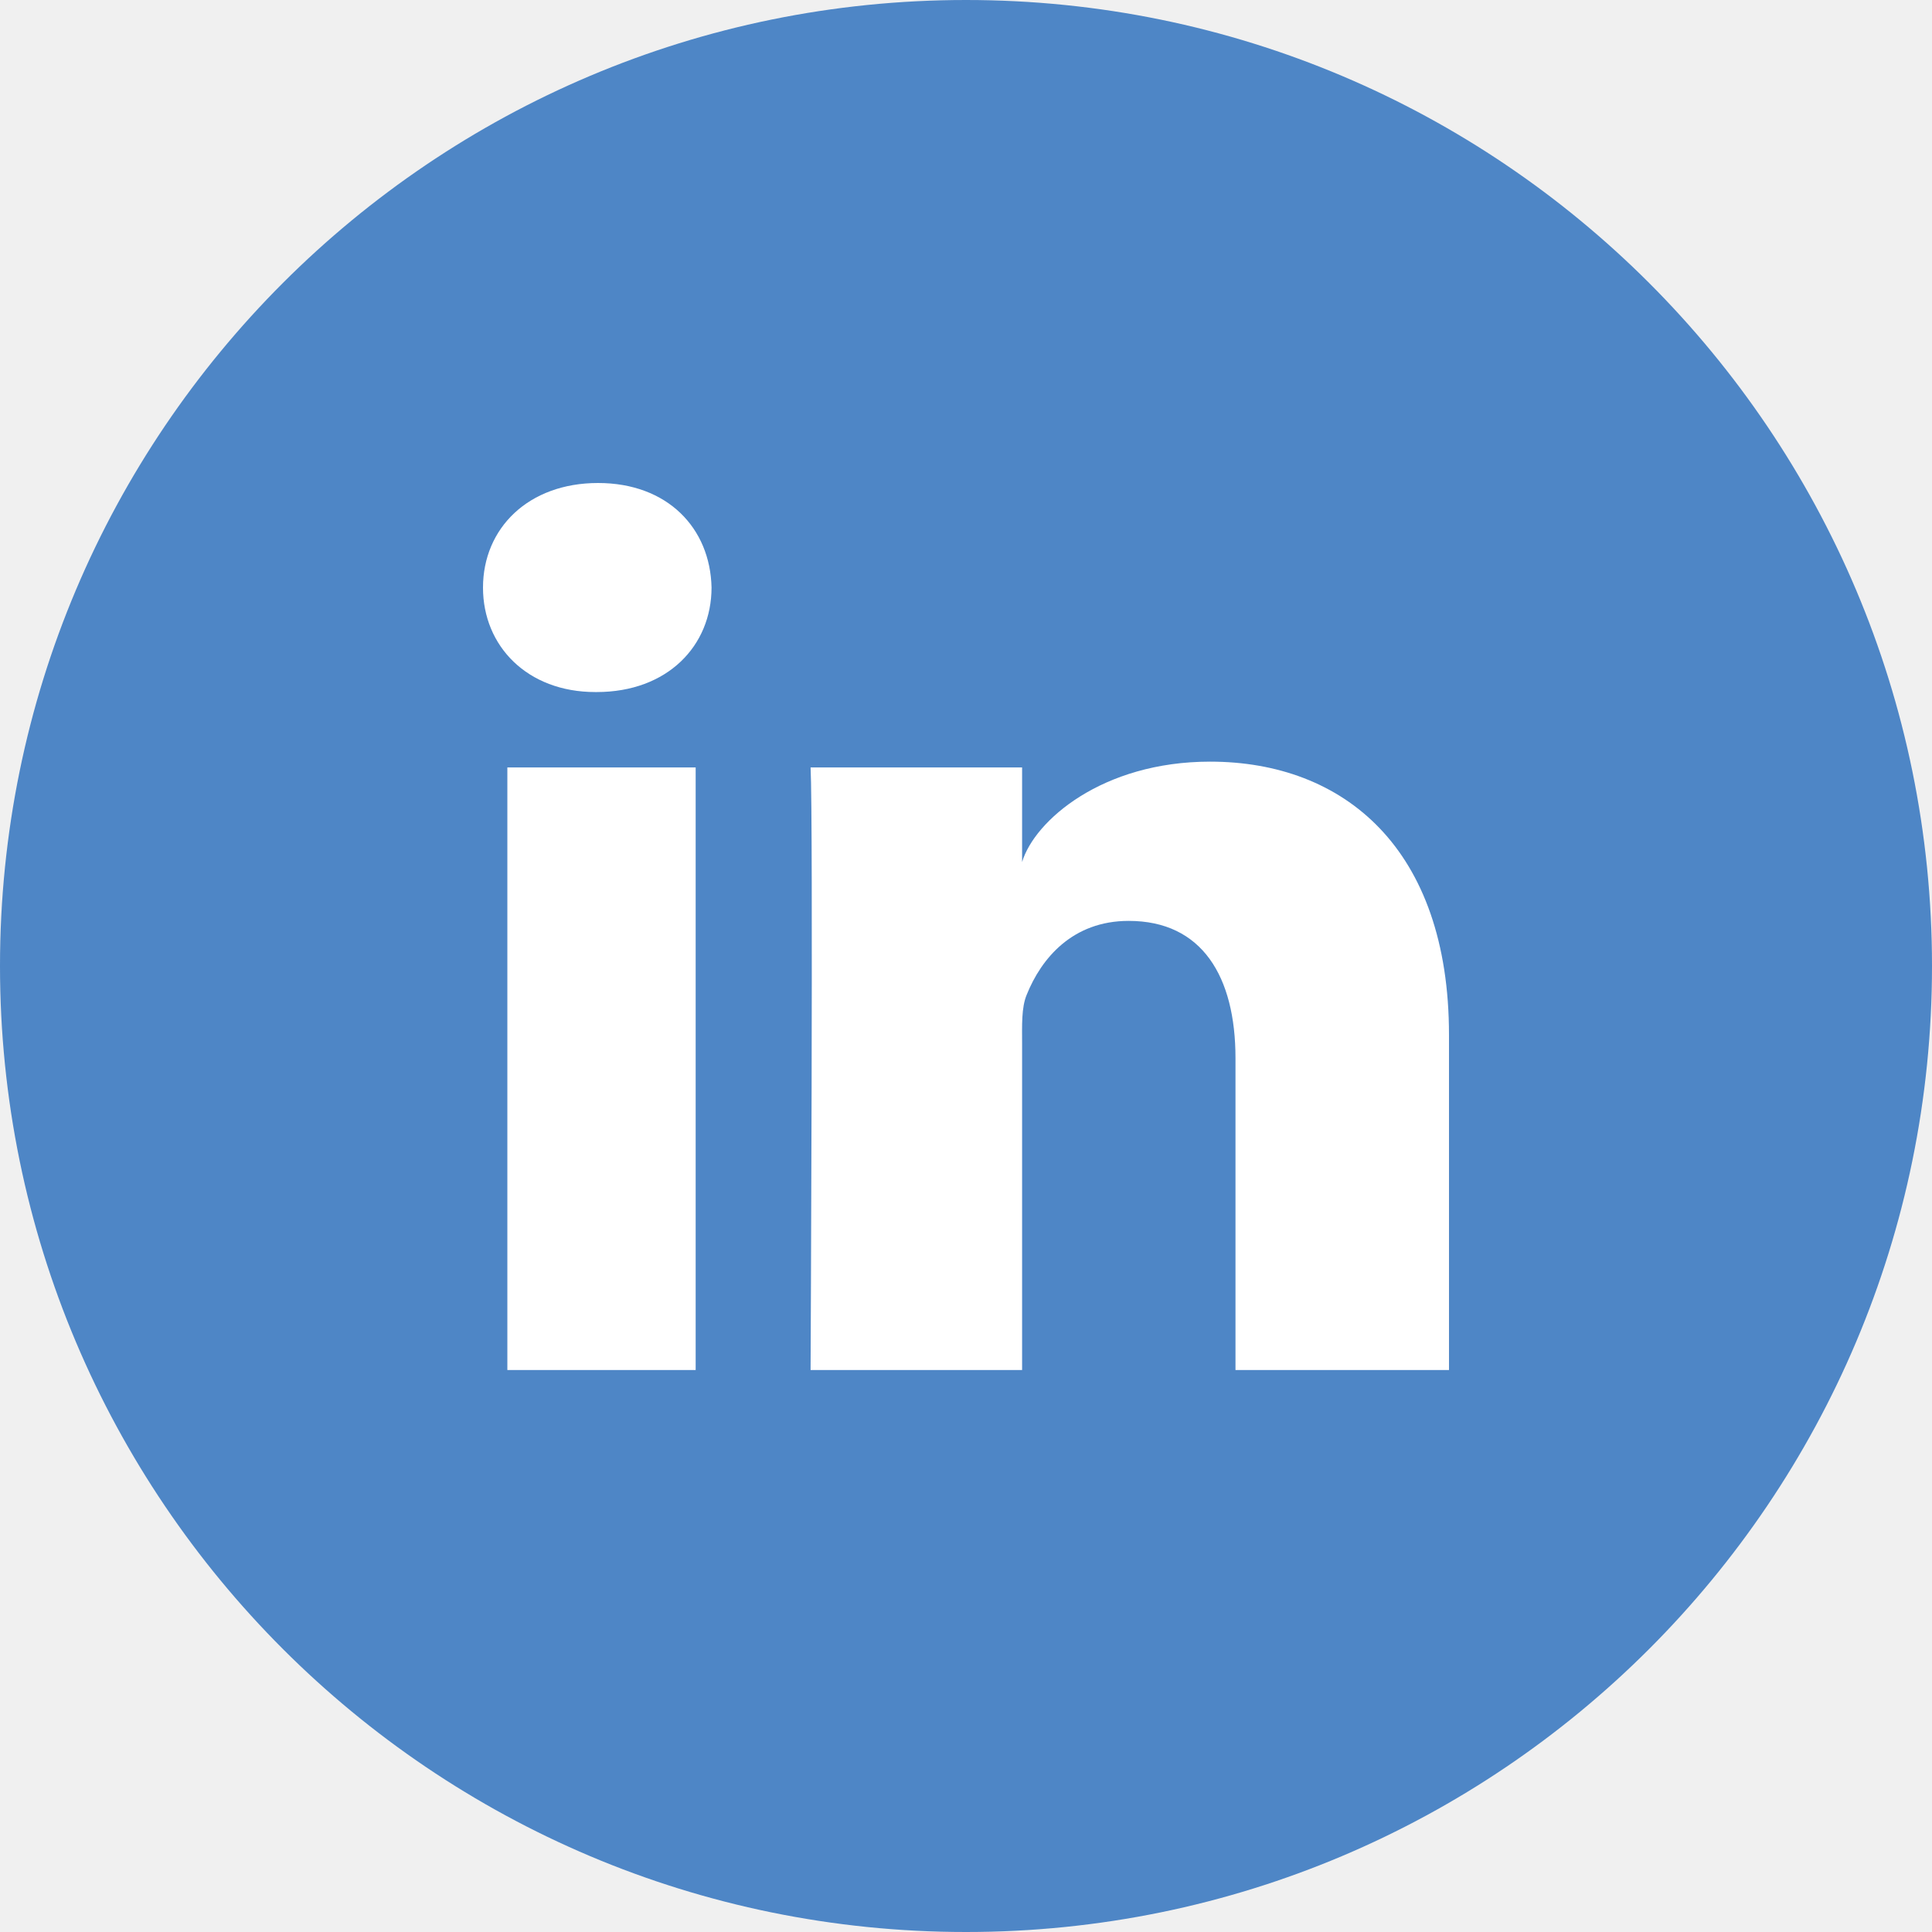
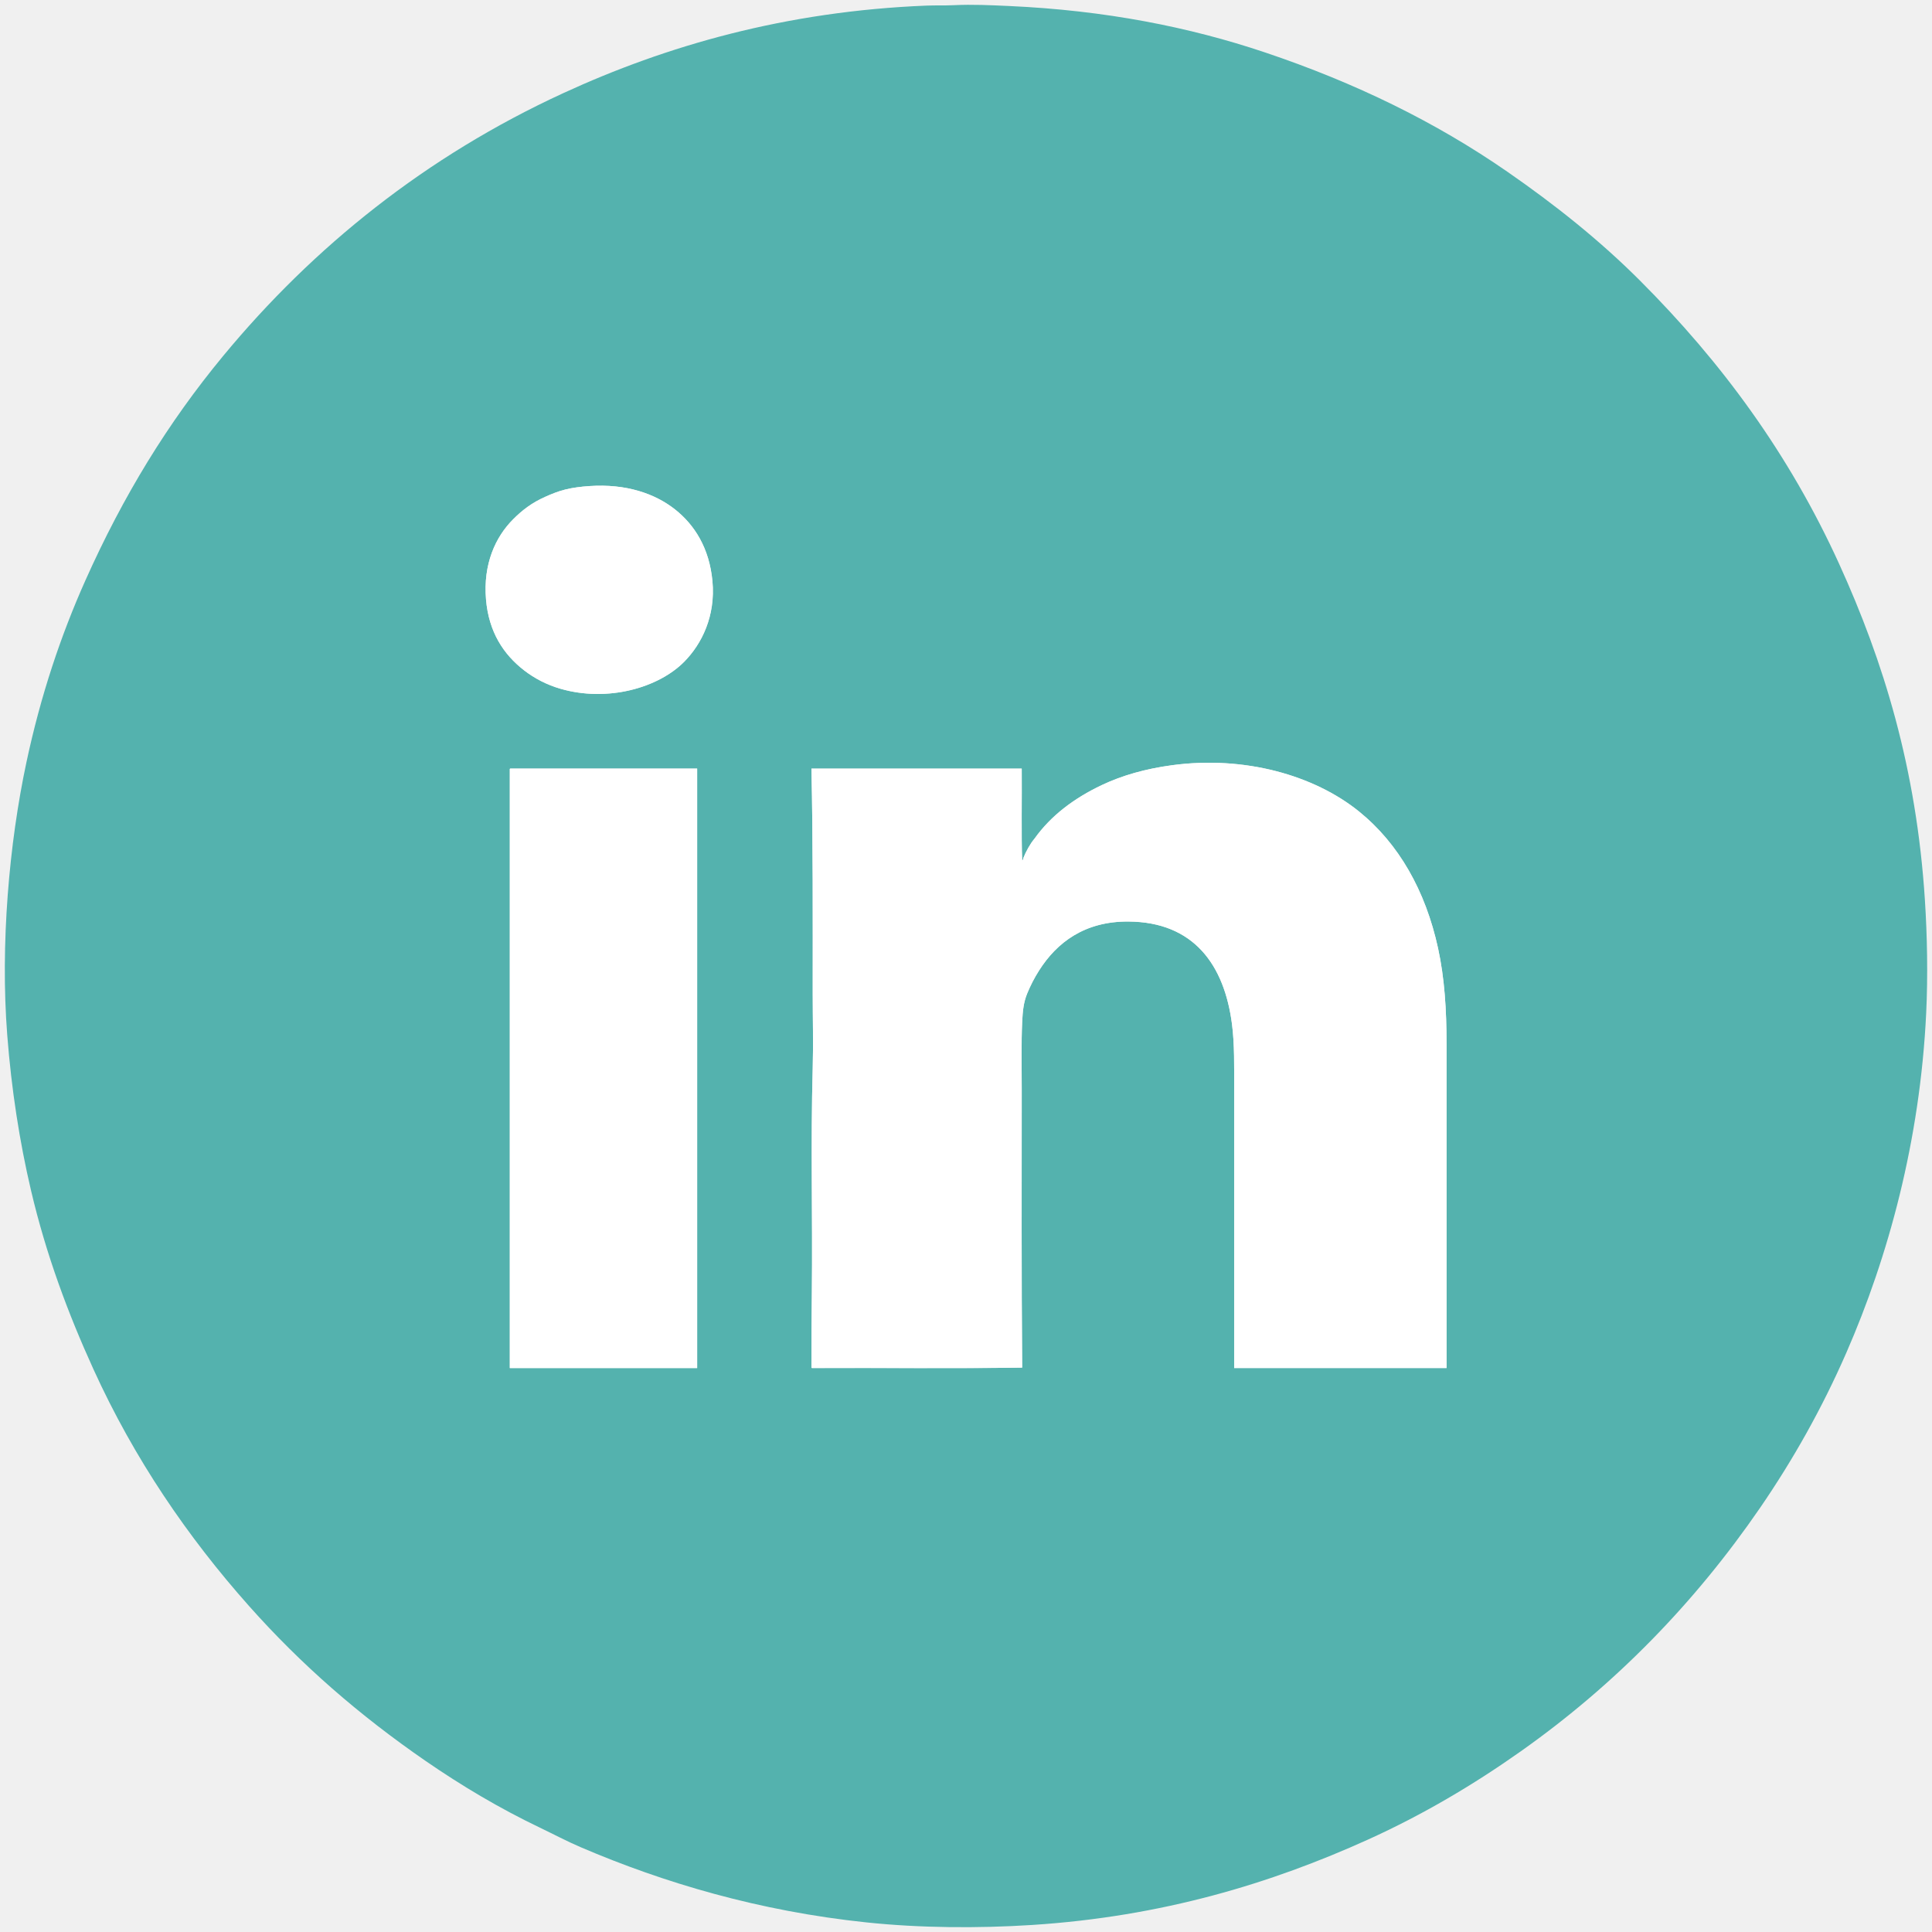
- <svg xmlns="http://www.w3.org/2000/svg" version="1.1" id="Layer_1" x="0px" y="0px" width="288px" height="288px" viewBox="0 0 288 288" enable-background="new 0 0 288 288" xml:space="preserve">
-   <path fill="#4E86C6" d="M144,288c79.541,0,144-64.476,144-144.004C288,64.471,223.541,0,144,0C64.467,0,0,64.471,0,143.996  C0,223.524,64.467,288,144,288" />
-   <path fill="#FFFFFF" d="M103.701,204.227H75.63v-89.827h28.071V204.227z M88.946,103.163h-0.202C78.586,103.163,72,96.296,72,87.599  C72,78.726,78.784,72,89.144,72c10.353,0,16.723,6.709,16.925,15.573C106.069,96.276,99.497,103.163,88.946,103.163z M216,204.227  h-31.828v-46.484c0-12.167-4.974-20.468-15.925-20.468c-8.377,0-13.027,5.602-15.196,11.005c-0.812,1.935-0.688,4.634-0.688,7.343  v48.604h-31.531c0,0,0.41-82.34,0-89.827h31.531v14.098c1.864-6.165,11.936-14.961,28.021-14.961  c19.943,0,35.615,12.923,35.615,40.742V204.227z" />
+ <svg xmlns="http://www.w3.org/2000/svg" version="1.1" id="Linked_In" x="0px" y="0px" width="288px" height="288px" viewBox="0 0 288 288" enable-background="new 0 0 288 288" xml:space="preserve">
+   <g>
+     <path fill-rule="evenodd" clip-rule="evenodd" fill="#54B2AE" d="M142.238,0.771c2.713-0.133,5.49,0.002,8.233,0.127   c14.311,0.65,26.828,3.131,38.062,6.903c13.537,4.545,25.475,10.397,36.161,17.794c7.113,4.925,13.793,10.248,19.755,16.212   c12.15,12.148,22.233,25.833,29.705,42.242c6.595,14.483,11.525,30.403,12.791,50.156c0.341,5.303,0.454,11.248,0.189,16.781   c-0.907,19.05-5.666,36.393-11.903,50.664c-3.656,8.362-7.967,15.987-12.856,23.115c-9.775,14.235-21.623,26.367-35.654,36.287   c-7.037,4.975-14.591,9.457-22.798,13.172c-14.386,6.509-30.623,11.481-50.095,12.729c-8.03,0.513-16.623,0.458-24.636-0.38   c-16.014-1.675-30.221-5.899-42.62-11.209c-2.076-0.888-4.06-1.948-6.08-2.913c-6.04-2.888-11.708-6.271-17.035-9.941   c-9.909-6.833-18.537-14.333-26.345-23.117c-9.114-10.251-17.095-21.906-23.178-35.274c-3.772-8.288-7.047-17.022-9.31-26.66   c-1.714-7.298-2.917-15.056-3.546-23.18c-1.046-13.502,0.289-28.559,2.85-40.592c2.133-10.024,5.153-19,8.803-27.169   c5.63-12.601,12.303-23.5,20.518-33.438C46.73,36.772,63.521,23.294,83.975,13.88c15.316-7.048,33.108-12.204,54.146-13.045   C139.485,0.78,140.843,0.84,142.238,0.771z M84.292,72.965c-1.089,0.268-2.091,0.684-2.977,1.077   c-2.069,0.919-3.472,2.017-4.812,3.356c-2.664,2.663-4.498,6.697-4.053,11.969c0.407,4.816,2.586,8.174,5.698,10.576   c1.513,1.167,3.32,2.123,5.384,2.724c7.007,2.037,14.623-0.112,18.492-4.054c2.596-2.646,4.655-6.779,4.179-11.968   c-0.459-4.974-2.702-8.435-5.573-10.703c-2.949-2.332-7.254-3.867-12.792-3.483C86.608,72.544,85.413,72.692,84.292,72.965z    M215.636,155.673c0-5.152-0.302-9.876-1.266-14.312c-1.874-8.621-5.893-15.635-11.779-20.392   c-6.717-5.425-17.083-8.349-27.865-6.903c-3.942,0.529-7.457,1.522-10.514,2.977c-4.042,1.924-7.513,4.482-10.004,7.978   c-0.651,0.768-1.274,1.916-1.647,2.851c-0.053,0.134-0.022,0.336-0.19,0.38c-0.136-3.529-0.026-9.403-0.064-13.679   c-10.448,0-20.897,0-31.346,0c0.24,10.856,0.189,22.305,0.19,33.564c0,3.711,0.101,7.433,0,11.082   c-0.313,11.161-0.008,22.14-0.128,33.501c-0.038,3.722-0.07,7.422-0.062,11.146c0.015,0.049,0.052,0.073,0.126,0.064   c10.406-0.044,20.983,0.081,31.284-0.064c-0.113-13.527-0.064-27.629-0.064-41.353c0.002-3.711-0.076-7.092,0.064-10.135   c0.079-1.697,0.215-2.983,0.759-4.306c0.501-1.21,1.062-2.3,1.774-3.42c2.632-4.141,6.757-7.322,13.3-7.283   c9.76,0.059,14.316,6.479,15.451,15.326c0.385,2.989,0.319,6.239,0.319,9.817c0,13.785-0.002,27.729,0,41.417   c10.552,0,21.108,0,31.662,0C215.636,187.981,215.636,171.461,215.636,155.673z M75.995,114.764c0,29.723,0,59.443,0,89.168   c9.31,0,18.619,0,27.929,0c0-29.785,0-59.573,0-89.358c-9.288,0-18.576,0-27.864,0C75.985,114.584,75.99,114.674,75.995,114.764z" />
+     <path fill-rule="evenodd" clip-rule="evenodd" fill="#FFFFFF" d="M87.838,72.46c5.538-0.384,9.843,1.151,12.792,3.483   c2.871,2.268,5.114,5.729,5.573,10.703c0.476,5.189-1.583,9.322-4.179,11.968c-3.869,3.942-11.485,6.091-18.492,4.054   c-2.064-0.601-3.872-1.557-5.384-2.724c-3.112-2.401-5.291-5.759-5.698-10.576c-0.444-5.272,1.39-9.306,4.053-11.969   c1.34-1.34,2.743-2.438,4.812-3.356c0.886-0.394,1.888-0.81,2.977-1.077C85.413,72.692,86.608,72.544,87.838,72.46z" />
+     <path fill-rule="evenodd" clip-rule="evenodd" fill="#FFFFFF" d="M76.06,114.574c9.288,0,18.576,0,27.864,0   c0,29.785,0,59.573,0,89.358c-9.31,0-18.619,0-27.929,0c0-29.725,0-59.445,0-89.168C75.99,114.674,75.985,114.584,76.06,114.574z" />
+     <path fill-rule="evenodd" clip-rule="evenodd" fill="#FFFFFF" d="M215.636,203.932c-10.554,0-21.11,0-31.662,0   c-0.002-13.688,0-27.632,0-41.417c0-3.578,0.065-6.828-0.319-9.817c-1.135-8.848-5.691-15.268-15.451-15.326   c-6.543-0.039-10.668,3.142-13.3,7.283c-0.712,1.12-1.273,2.21-1.774,3.42c-0.544,1.322-0.68,2.608-0.759,4.306   c-0.141,3.043-0.062,6.424-0.064,10.135c0,13.724-0.049,27.825,0.064,41.353c-10.301,0.146-20.878,0.021-31.284,0.064   c-0.074,0.009-0.112-0.016-0.126-0.064c-0.008-3.725,0.024-7.425,0.062-11.146c0.12-11.361-0.185-22.34,0.128-33.501   c0.101-3.649,0-7.371,0-11.082c-0.001-11.259,0.05-22.708-0.19-33.564c10.449,0,20.898,0,31.346,0   c0.038,4.276-0.071,10.15,0.064,13.679c0.168-0.044,0.138-0.246,0.19-0.38c0.373-0.935,0.996-2.083,1.647-2.851   c2.491-3.496,5.962-6.054,10.004-7.978c3.057-1.455,6.571-2.448,10.514-2.977c10.782-1.446,21.148,1.478,27.865,6.903   c5.887,4.757,9.905,11.771,11.779,20.392c0.964,4.436,1.266,9.16,1.266,14.312C215.636,171.461,215.636,187.981,215.636,203.932z" />
+   </g>
</svg>
